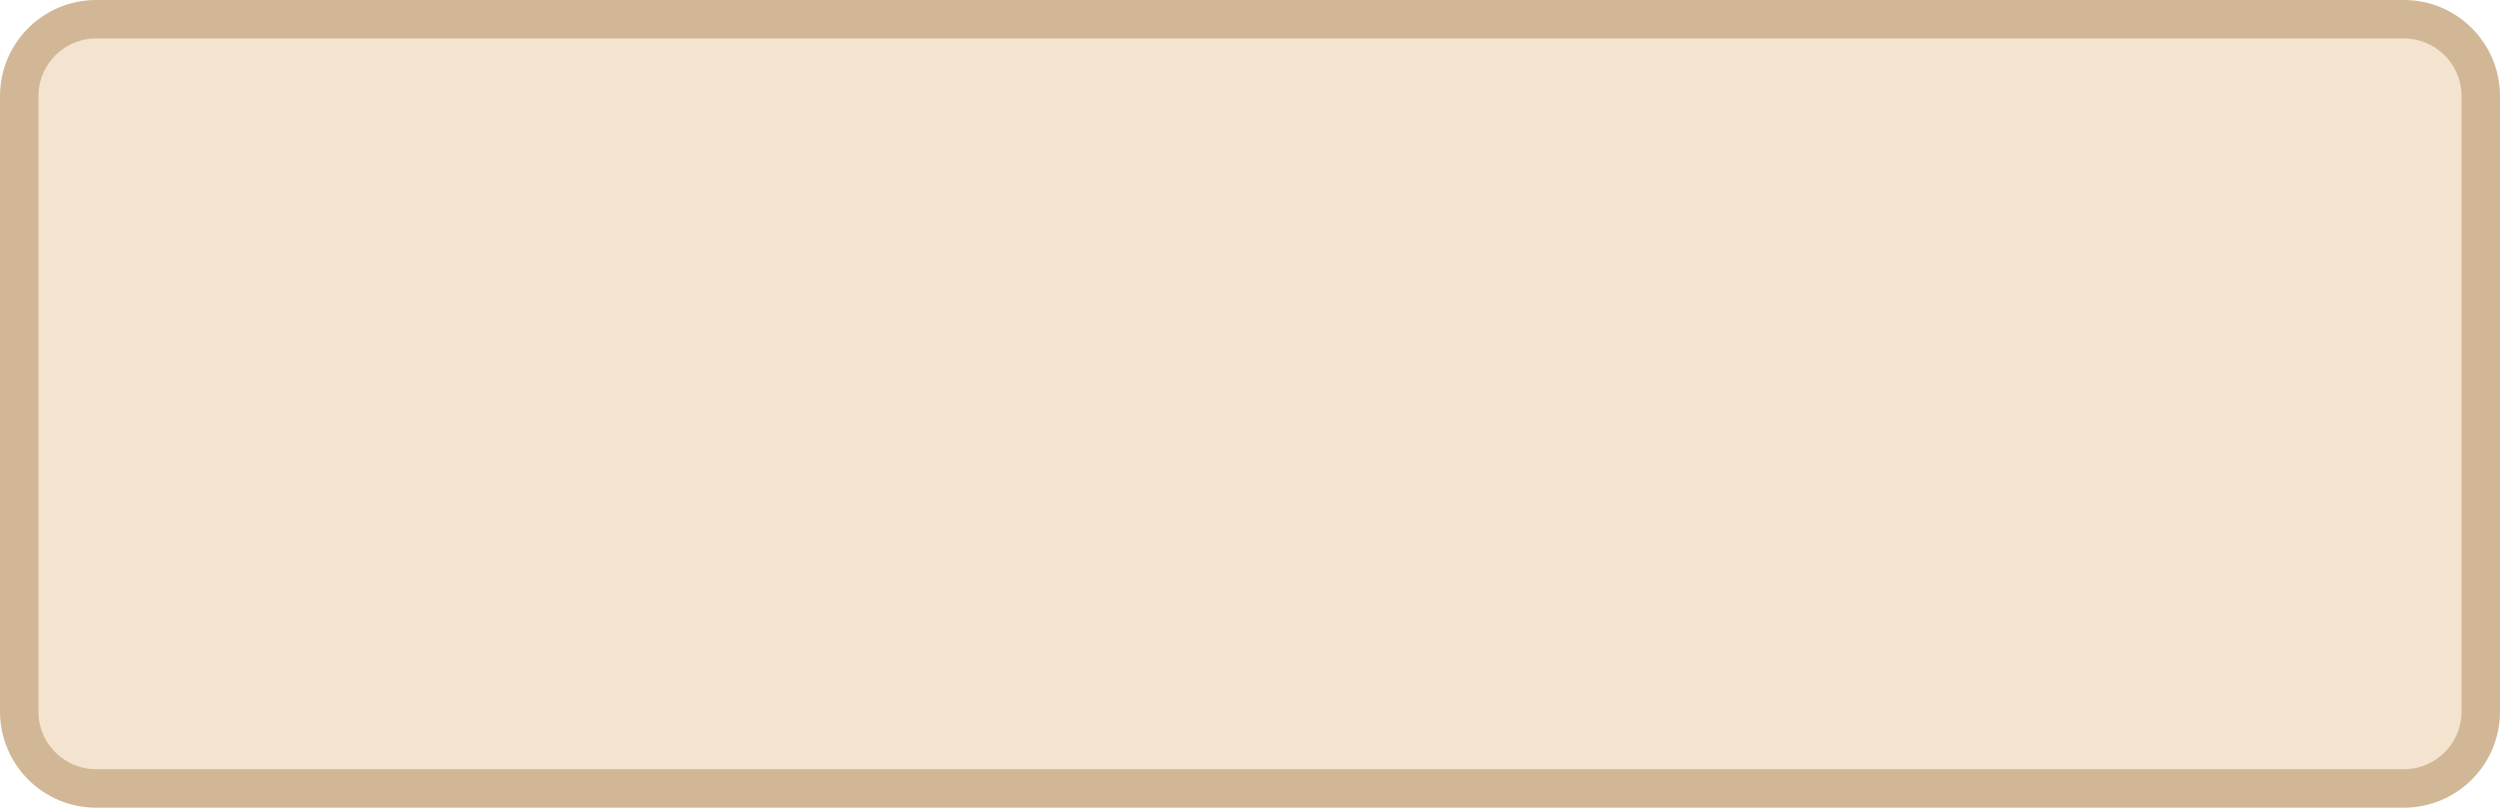
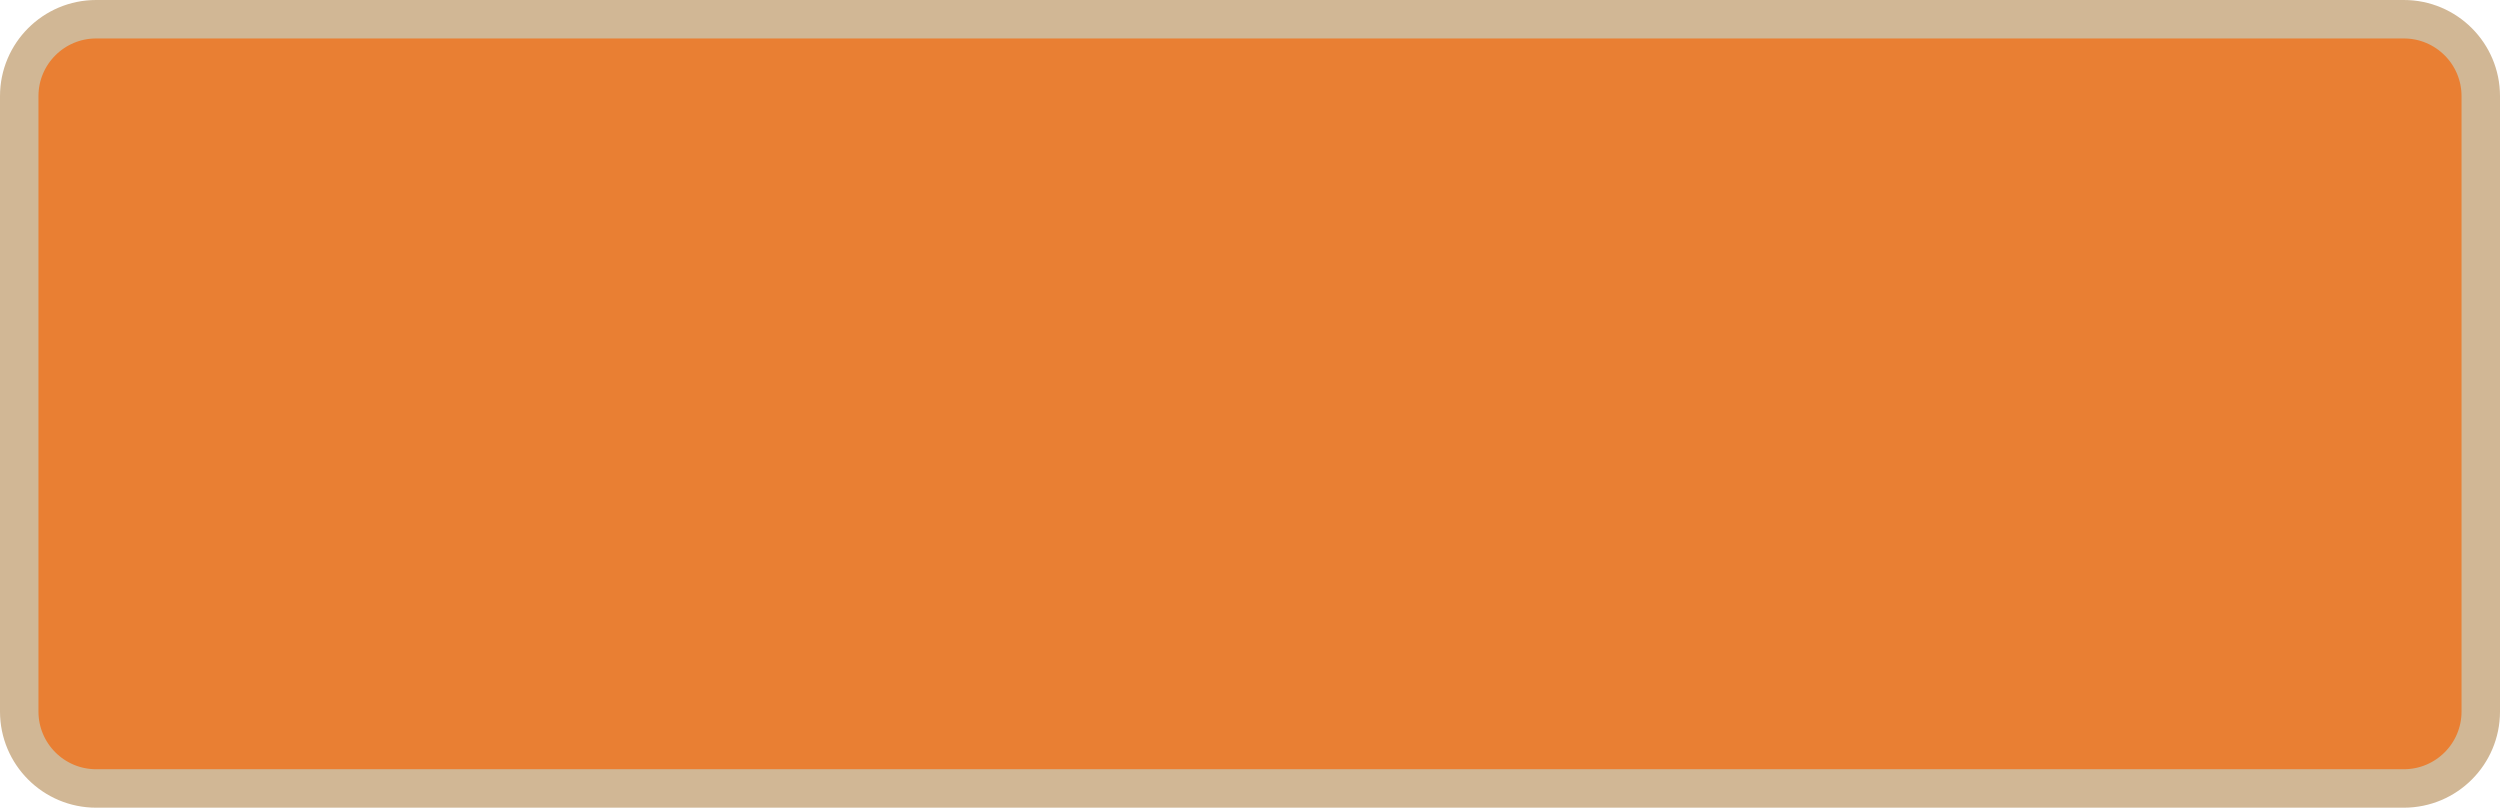
<svg xmlns="http://www.w3.org/2000/svg" width="100%" height="100%" viewBox="0 0 65.0 21.0">
-   <rect x="0.5" y="0.5" width="64.0" height="20.0" rx="2" ry="2" id="shield" style="fill:#f3e3cf;stroke:#d1b795;stroke-width:1;" />
+   <rect x="0.5" y="0.5" width="64.0" height="20.0" rx="2" ry="2" id="shield" style="fill:#e97f33;stroke:#d1b795;stroke-width:1;" />
</svg>
